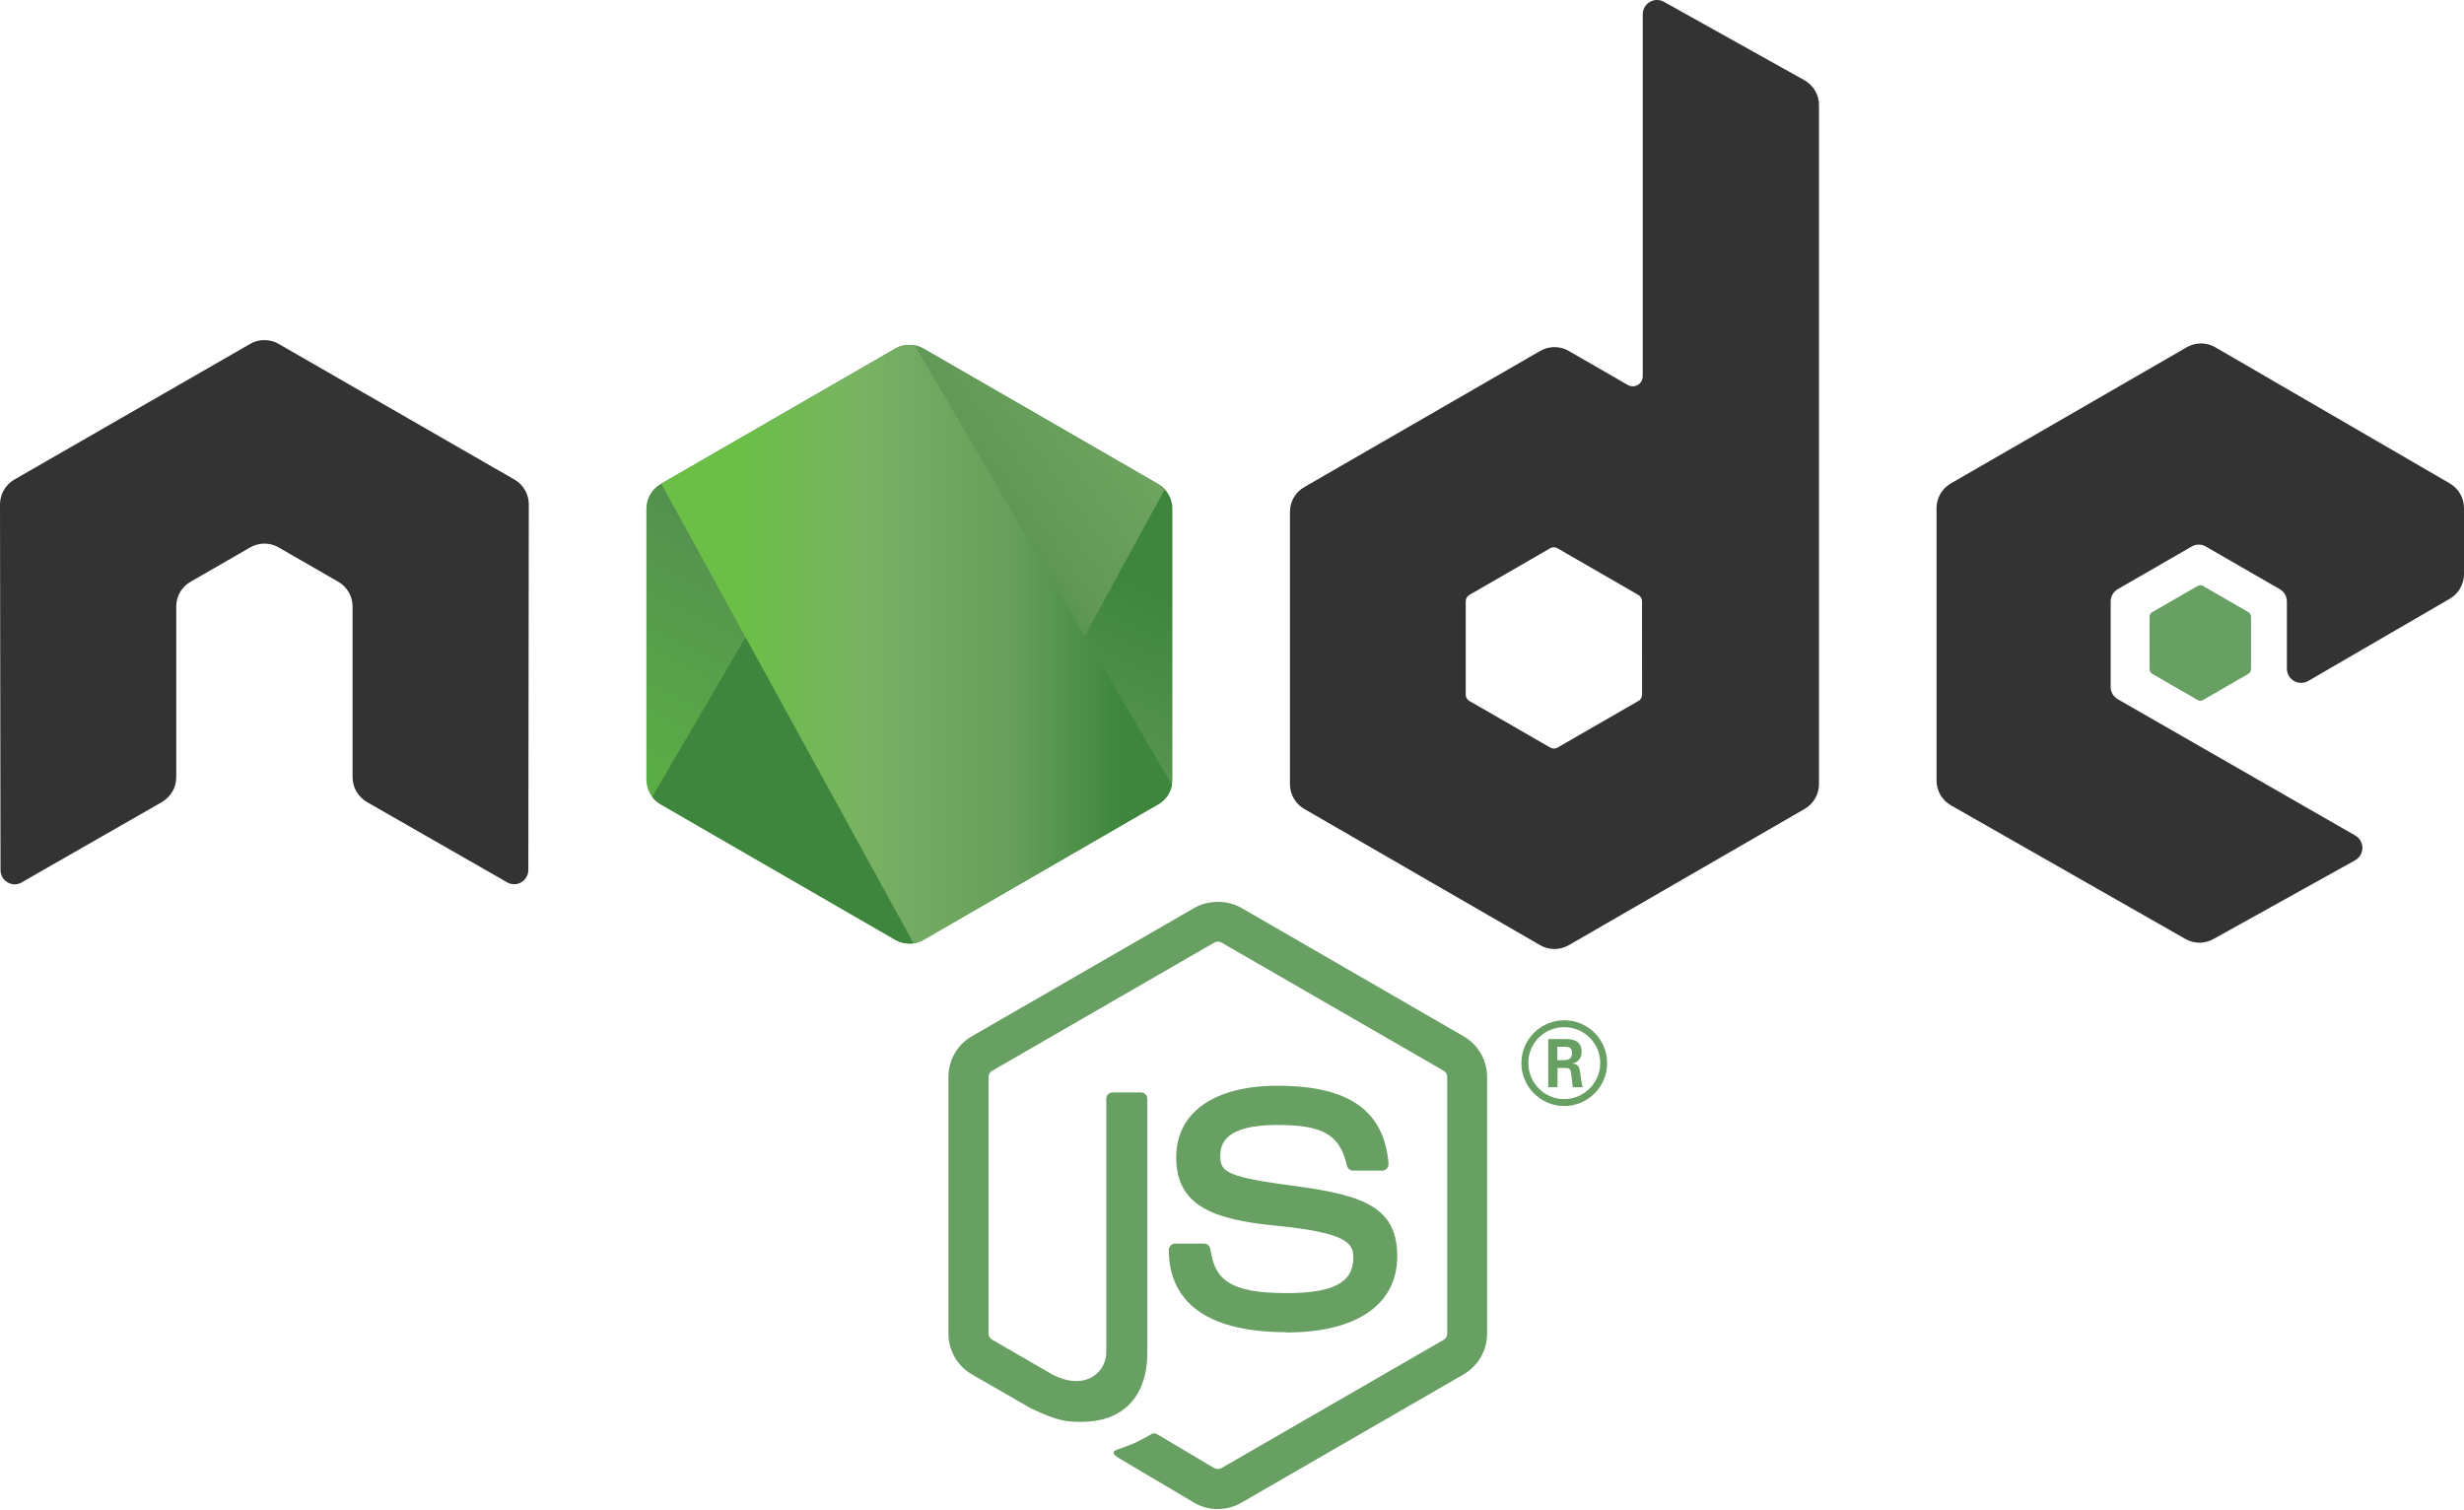
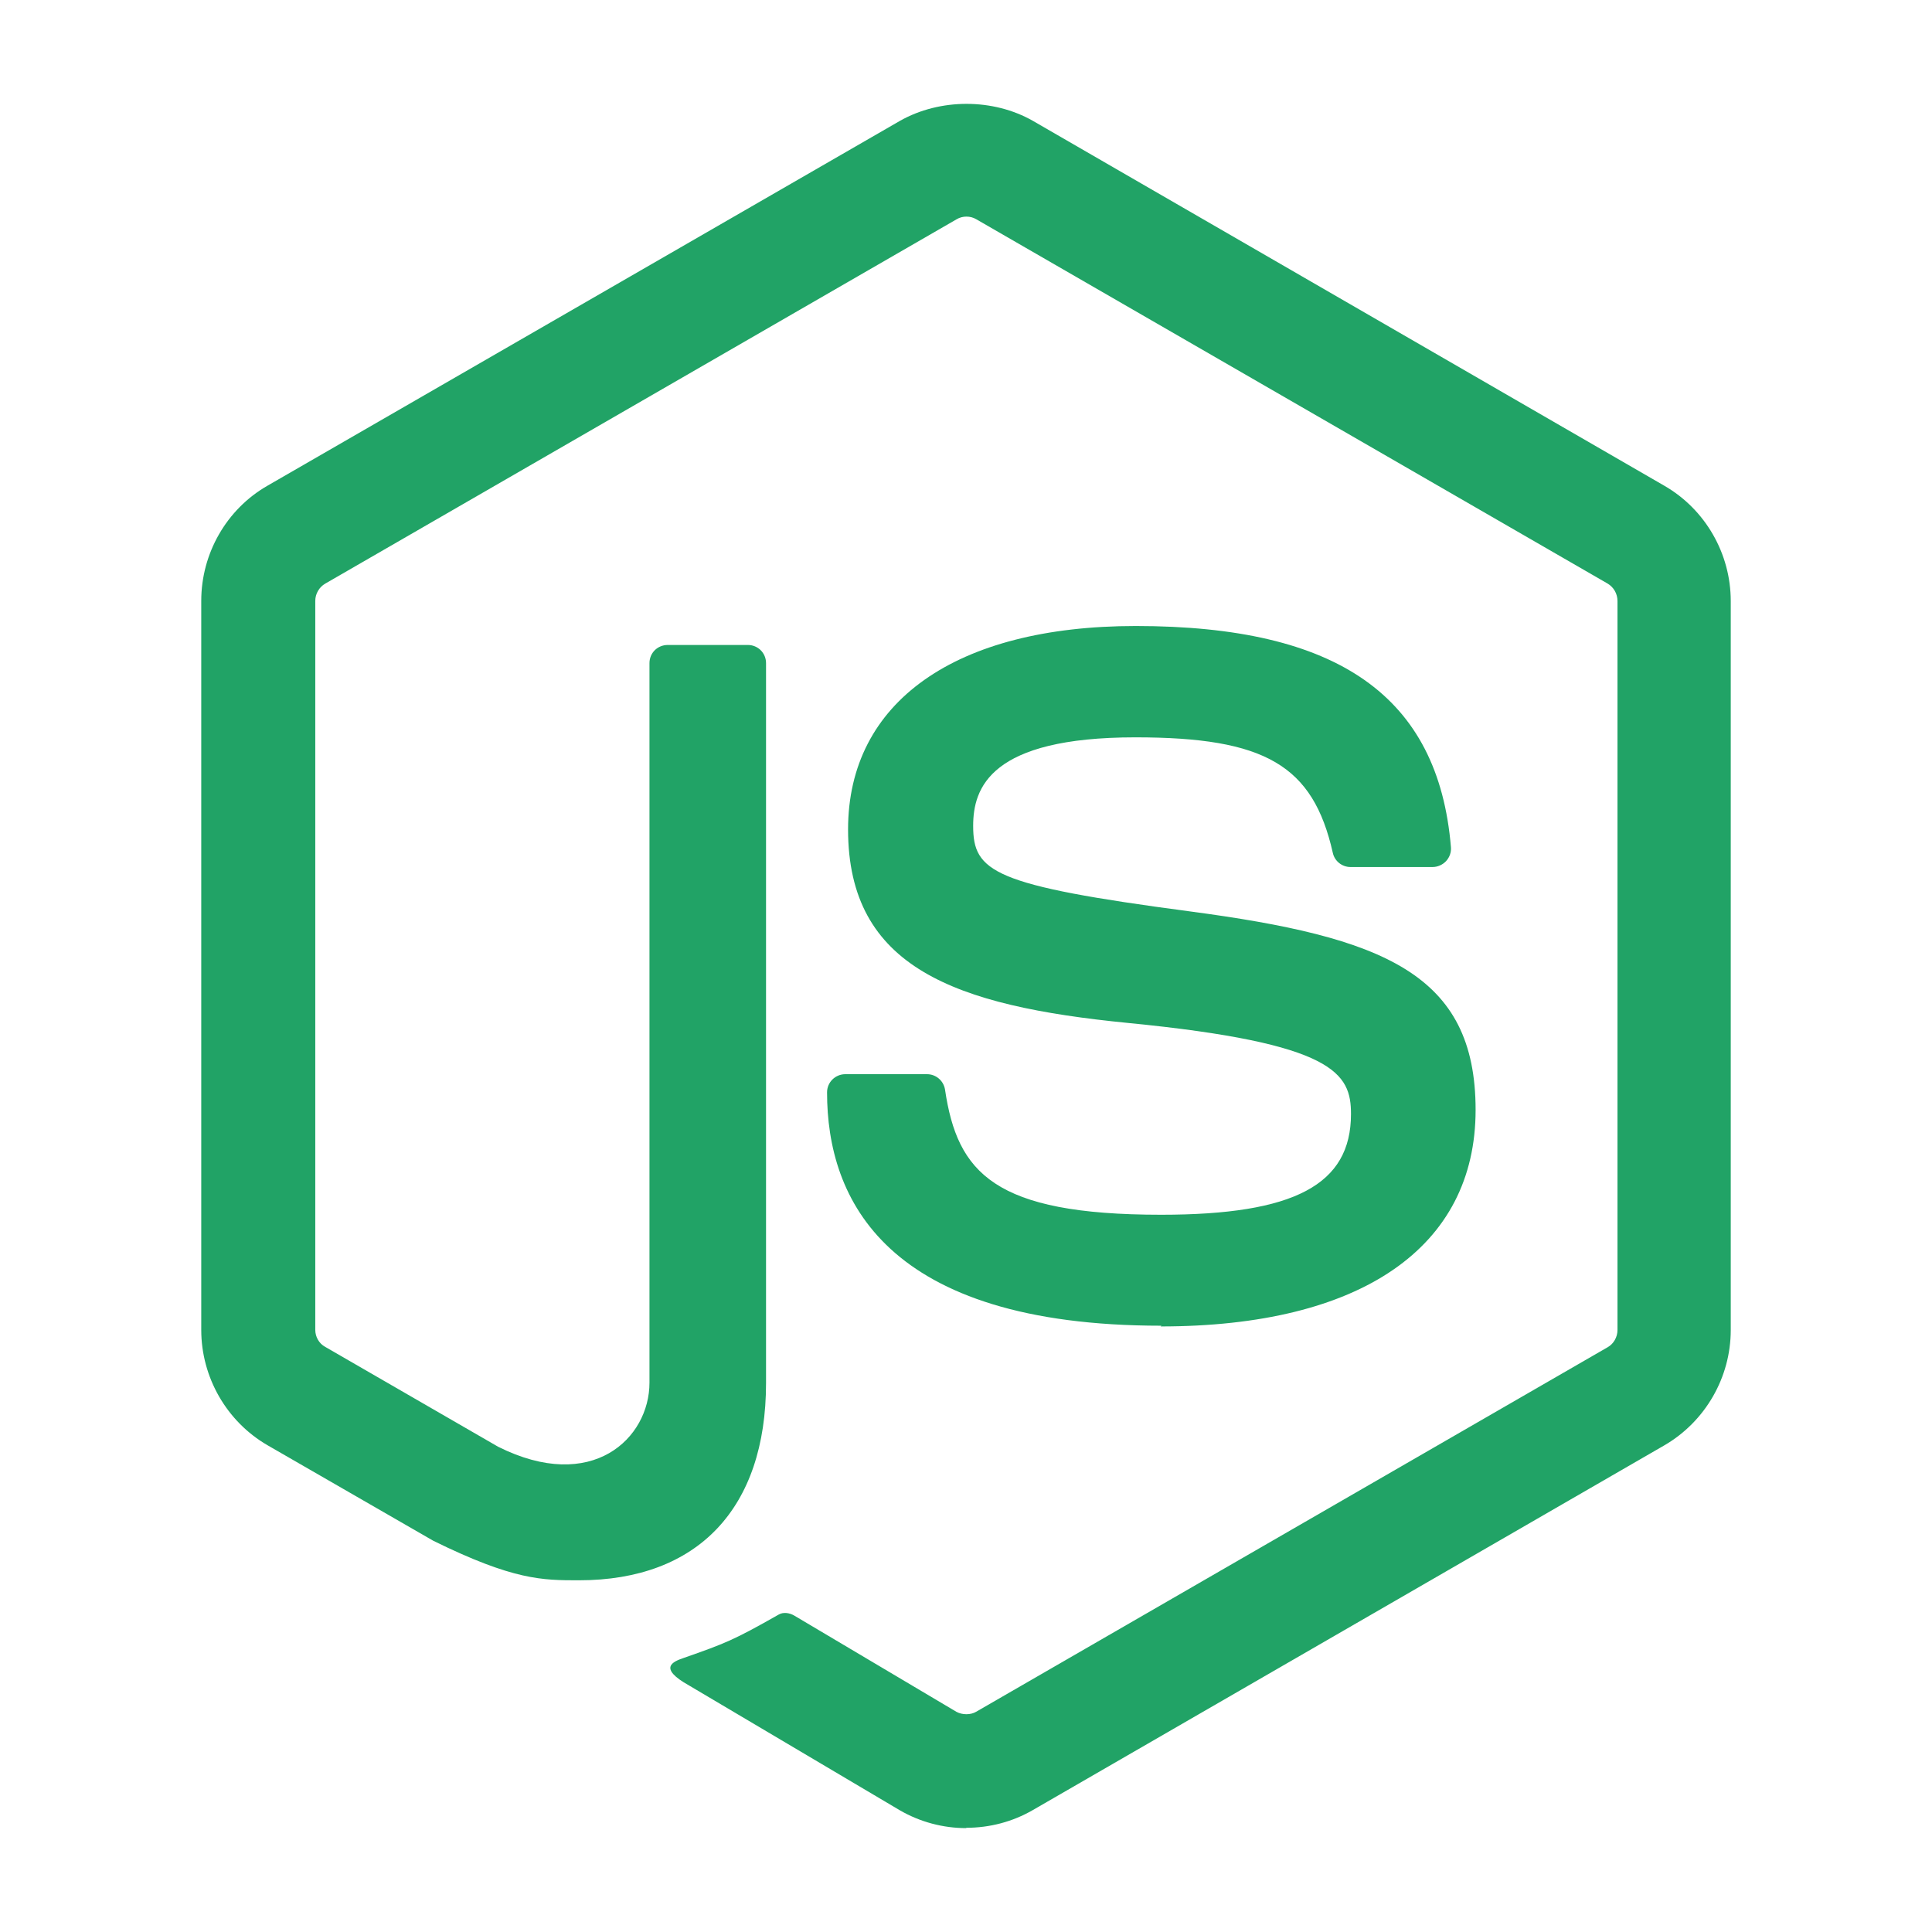
- <svg xmlns="http://www.w3.org/2000/svg" width="589.827" height="361.238" version="1.2" viewBox="0 0 442.37 270.929">
-   <defs>
-     <clipPath id="a">
-       <path d="M239.03 226.605l-42.13 24.317c-1.578.91-2.546 2.59-2.546 4.406v48.668c0 1.817.968 3.496 2.546 4.406l42.133 24.336c1.575.907 3.517.907 5.09 0l42.126-24.336c1.57-.91 2.54-2.59 2.54-4.406v-48.668c0-1.816-.97-3.496-2.55-4.406l-42.12-24.317c-.79-.453-1.67-.68-2.55-.68-.88 0-1.76.227-2.55.68" />
-     </clipPath>
-     <linearGradient id="b" x1="-.348" x2="1.251" gradientTransform="rotate(116.114 53.1 202.97) scale(86.48)" gradientUnits="userSpaceOnUse">
-       <stop offset=".3" stop-color="#3E863D" />
-       <stop offset=".5" stop-color="#55934F" />
-       <stop offset=".8" stop-color="#5AAD45" />
-     </linearGradient>
-     <clipPath id="c">
-       <path d="M195.398 307.086c.403.523.907.976 1.5 1.316l36.14 20.875 6.02 3.46c.9.52 1.926.74 2.934.665.336-.027.672-.09 1-.183l44.434-81.36c-.34-.37-.738-.68-1.184-.94l-27.586-15.93-14.582-8.39c-.414-.24-.863-.41-1.32-.53zm0 0" />
-     </clipPath>
-     <linearGradient id="d" x1="-.456" x2=".582" gradientTransform="rotate(-36.46 550.846 -214.337) scale(132.798)" gradientUnits="userSpaceOnUse">
-       <stop offset=".57" stop-color="#3E863D" />
-       <stop offset=".72" stop-color="#619857" />
-       <stop offset="1" stop-color="#76AC64" />
-     </linearGradient>
-     <clipPath id="e">
-       <path d="M241.066 225.953c-.707.07-1.398.29-2.035.652l-42.01 24.247 45.3 82.51c.63-.09 1.25-.3 1.81-.624l42.13-24.336c1.3-.754 2.19-2.03 2.46-3.476l-46.18-78.89c-.34-.067-.68-.102-1.03-.102-.14 0-.28.007-.42.02" />
-     </clipPath>
-     <linearGradient id="f" x1=".043" x2=".984" gradientTransform="translate(192.862 279.652) scale(97.417)" gradientUnits="userSpaceOnUse">
-       <stop offset=".16" stop-color="#6BBF47" />
-       <stop offset=".38" stop-color="#79B461" />
-       <stop offset=".47" stop-color="#75AC64" />
-       <stop offset=".7" stop-color="#659E5A" />
-       <stop offset=".9" stop-color="#3E863D" />
-     </linearGradient>
-   </defs>
-   <path fill="#689f63" d="M218.647 270.93c-1.46 0-2.91-.383-4.19-1.12l-13.337-7.896c-1.992-1.114-1.02-1.508-.363-1.735 2.656-.93 3.195-1.14 6.03-2.75.298-.17.688-.11.993.07l10.246 6.08c.37.2.895.2 1.238 0l39.95-23.06c.37-.21.61-.64.61-1.08v-46.1c0-.46-.24-.87-.618-1.1l-39.934-23.04c-.37-.22-.86-.22-1.23 0l-39.926 23.04c-.387.22-.633.65-.633 1.09v46.1c0 .44.24.86.62 1.07l10.94 6.32c5.94 2.97 9.57-.53 9.57-4.05v-45.5c0-.65.51-1.15 1.16-1.15h5.06c.63 0 1.15.5 1.15 1.15v45.52c0 7.92-4.32 12.47-11.83 12.47-2.31 0-4.13 0-9.21-2.5l-10.48-6.04c-2.59-1.5-4.19-4.3-4.19-7.29v-46.1c0-3 1.6-5.8 4.19-7.28l39.99-23.07c2.53-1.43 5.89-1.43 8.4 0l39.94 23.08c2.58 1.49 4.19 4.28 4.19 7.28v46.1c0 2.99-1.61 5.78-4.19 7.28l-39.94 23.07c-1.28.74-2.73 1.12-4.21 1.12" />
-   <path fill="#689f63" d="M230.987 239.164c-17.48 0-21.145-8.024-21.145-14.754 0-.64.516-1.15 1.157-1.15h5.16c.57 0 1.05.415 1.14.978.78 5.258 3.1 7.91 13.67 7.91 8.42 0 12-1.902 12-6.367 0-2.57-1.02-4.48-14.1-5.76-10.94-1.08-17.7-3.49-17.7-12.24 0-8.06 6.8-12.86 18.19-12.86 12.79 0 19.13 4.44 19.93 13.98.03.33-.09.65-.31.89-.22.23-.53.37-.85.37h-5.19c-.54 0-1.01-.38-1.12-.9-1.25-5.53-4.27-7.3-12.48-7.3-9.19 0-10.26 3.2-10.26 5.6 0 2.91 1.26 3.76 13.66 5.4 12.28 1.63 18.11 3.93 18.11 12.56 0 8.7-7.26 13.69-19.92 13.69m48.66-48.89h1.34c1.1 0 1.31-.77 1.31-1.22 0-1.18-.81-1.18-1.26-1.18h-1.38zm-1.63-3.78h2.97c1.02 0 3.02 0 3.02 2.28 0 1.59-1.02 1.92-1.63 2.12 1.19.08 1.27.86 1.43 1.96.08.69.21 1.88.45 2.28h-1.83c-.05-.4-.33-2.6-.33-2.72-.12-.49-.29-.73-.9-.73h-1.51v3.46h-1.67zm-3.57 4.3c0 3.58 2.89 6.48 6.44 6.48 3.58 0 6.47-2.96 6.47-6.48 0-3.59-2.93-6.44-6.48-6.44-3.5 0-6.44 2.81-6.44 6.43m14.16.03c0 4.24-3.47 7.7-7.7 7.7-4.2 0-7.7-3.42-7.7-7.7 0-4.36 3.58-7.7 7.7-7.7 4.15 0 7.69 3.35 7.69 7.7" />
-   <path fill="#333" fill-rule="evenodd" d="M94.936 90.55c0-1.84-.97-3.53-2.558-4.445l-42.356-24.37c-.715-.42-1.516-.64-2.328-.67h-.438c-.812.03-1.613.25-2.34.67L2.562 86.105C.984 87.025 0 88.715 0 90.555l.093 65.64c0 .91.47 1.76 1.27 2.21.78.48 1.76.48 2.54 0l25.18-14.42c1.59-.946 2.56-2.618 2.56-4.44V108.88c0-1.83.97-3.52 2.555-4.43l10.72-6.174c.796-.46 1.67-.688 2.56-.688.876 0 1.77.226 2.544.687l10.715 6.172c1.586.91 2.56 2.6 2.56 4.43v30.663c0 1.82.983 3.5 2.565 4.44l25.164 14.41c.79.47 1.773.47 2.56 0 .776-.45 1.268-1.3 1.268-2.21zm199.868 34.176c0 .457-.243.88-.64 1.106l-14.548 8.386c-.395.227-.883.227-1.277 0l-14.55-8.386c-.4-.227-.64-.65-.64-1.106V107.93c0-.458.24-.88.63-1.11l14.54-8.4c.4-.23.89-.23 1.29 0l14.55 8.4c.4.23.64.652.64 1.11zM298.734.324c-.794-.442-1.76-.43-2.544.027-.78.46-1.262 1.3-1.262 2.21v65c0 .64-.34 1.23-.894 1.55-.55.32-1.235.32-1.79 0L281.634 63c-1.58-.914-3.526-.914-5.112 0l-42.37 24.453c-1.583.91-2.56 2.6-2.56 4.42v48.92c0 1.83.977 3.51 2.56 4.43l42.37 24.47c1.582.91 3.53.91 5.117 0l42.37-24.48c1.58-.92 2.56-2.6 2.56-4.43V18.863c0-1.856-1.01-3.563-2.63-4.47zm141.093 107.164c1.574-.914 2.543-2.602 2.543-4.422V91.21c0-1.824-.97-3.507-2.547-4.425l-42.1-24.44c-1.59-.92-3.54-.92-5.13 0l-42.36 24.45c-1.59.92-2.56 2.6-2.56 4.43v48.9c0 1.84.99 3.54 2.58 4.45l42.09 23.99c1.55.89 3.45.9 5.02.03l25.46-14.15c.8-.45 1.31-1.3 1.31-2.22 0-.92-.49-1.78-1.29-2.23l-42.62-24.46c-.8-.45-1.29-1.3-1.29-2.21v-15.34c0-.916.48-1.76 1.28-2.216l13.26-7.65c.79-.46 1.76-.46 2.55 0l13.27 7.65c.79.45 1.28 1.3 1.28 2.21v12.06c0 .91.49 1.76 1.28 2.22.79.45 1.77.45 2.56-.01zm0 0" />
-   <path fill="#689f63" fill-rule="evenodd" d="M394.538 105.2c.3-.177.676-.177.98 0l8.13 4.69c.304.176.49.5.49.85v9.39c0 .35-.186.674-.49.85l-8.13 4.69c-.304.177-.68.177-.98 0l-8.125-4.69c-.31-.176-.5-.5-.5-.85v-9.39c0-.35.18-.674.49-.85zm0 0" />
-   <g clip-path="url(#a)" transform="translate(-78.306 -164.016)">
-     <path fill="url(#b)" d="M331.363 246.793l-118.715-58.19-60.87 124.174L270.49 370.97zm0 0" />
-   </g>
-   <g clip-path="url(#c)" transform="translate(-78.306 -164.016)">
-     <path fill="url(#d)" d="M144.07 264.004l83.825 113.453 110.86-81.906-83.83-113.45zm0 0" />
-   </g>
-   <g clip-path="url(#e)" transform="translate(-78.306 -164.016)">
-     <path fill="url(#f)" d="M197.02 225.934v107.43h91.683v-107.43zm0 0" />
-   </g>
+ <svg xmlns="http://www.w3.org/2000/svg" viewBox="0 0 48 48" width="48px" height="48px" baseProfile="basic">
+   <path fill="#21a366" d="M24.007,45.419c-0.574,0-1.143-0.15-1.646-0.44l-5.24-3.103c-0.783-0.438-0.401-0.593-0.143-0.682 c1.044-0.365,1.255-0.448,2.369-1.081c0.117-0.067,0.27-0.043,0.39,0.028l4.026,2.389c0.145,0.079,0.352,0.079,0.486,0l15.697-9.061 c0.145-0.083,0.24-0.251,0.24-0.424V14.932c0-0.181-0.094-0.342-0.243-0.432L24.253,5.446c-0.145-0.086-0.338-0.086-0.483,0 L8.082,14.499c-0.152,0.086-0.249,0.255-0.249,0.428v18.114c0,0.173,0.094,0.338,0.244,0.42l4.299,2.483 c2.334,1.167,3.76-0.208,3.76-1.591V16.476c0-0.255,0.2-0.452,0.456-0.452h1.988c0.248,0,0.452,0.196,0.452,0.452v17.886 c0,3.112-1.697,4.9-4.648,4.9c-0.908,0-1.623,0-3.619-0.982l-4.118-2.373C5.629,35.317,5,34.216,5,33.042V14.928 c0-1.179,0.629-2.279,1.646-2.861L22.36,3.002c0.994-0.562,2.314-0.562,3.301,0l15.694,9.069C42.367,12.656,43,13.753,43,14.932 v18.114c0,1.175-0.633,2.271-1.646,2.861L25.66,44.971c-0.503,0.291-1.073,0.44-1.654,0.44" />
+   <path fill="#21a366" d="M28.856,32.937c-6.868,0-8.308-3.153-8.308-5.797c0-0.251,0.203-0.452,0.455-0.452h2.028 c0.224,0,0.413,0.163,0.448,0.384c0.306,2.066,1.218,3.108,5.371,3.108c3.308,0,4.715-0.747,4.715-2.502 c0-1.01-0.401-1.76-5.54-2.263c-4.299-0.424-6.955-1.371-6.955-4.809c0-3.167,2.672-5.053,7.147-5.053 c5.026,0,7.517,1.745,7.831,5.493c0.012,0.13-0.035,0.255-0.122,0.35c-0.086,0.09-0.208,0.145-0.334,0.145h-2.039 c-0.212,0-0.397-0.149-0.44-0.354c-0.491-2.173-1.678-2.868-4.904-2.868c-3.611,0-4.031,1.257-4.031,2.2 c0,1.143,0.495,1.477,5.367,2.122c4.825,0.64,7.116,1.544,7.116,4.935c0,3.418-2.853,5.379-7.827,5.379" />
</svg>
